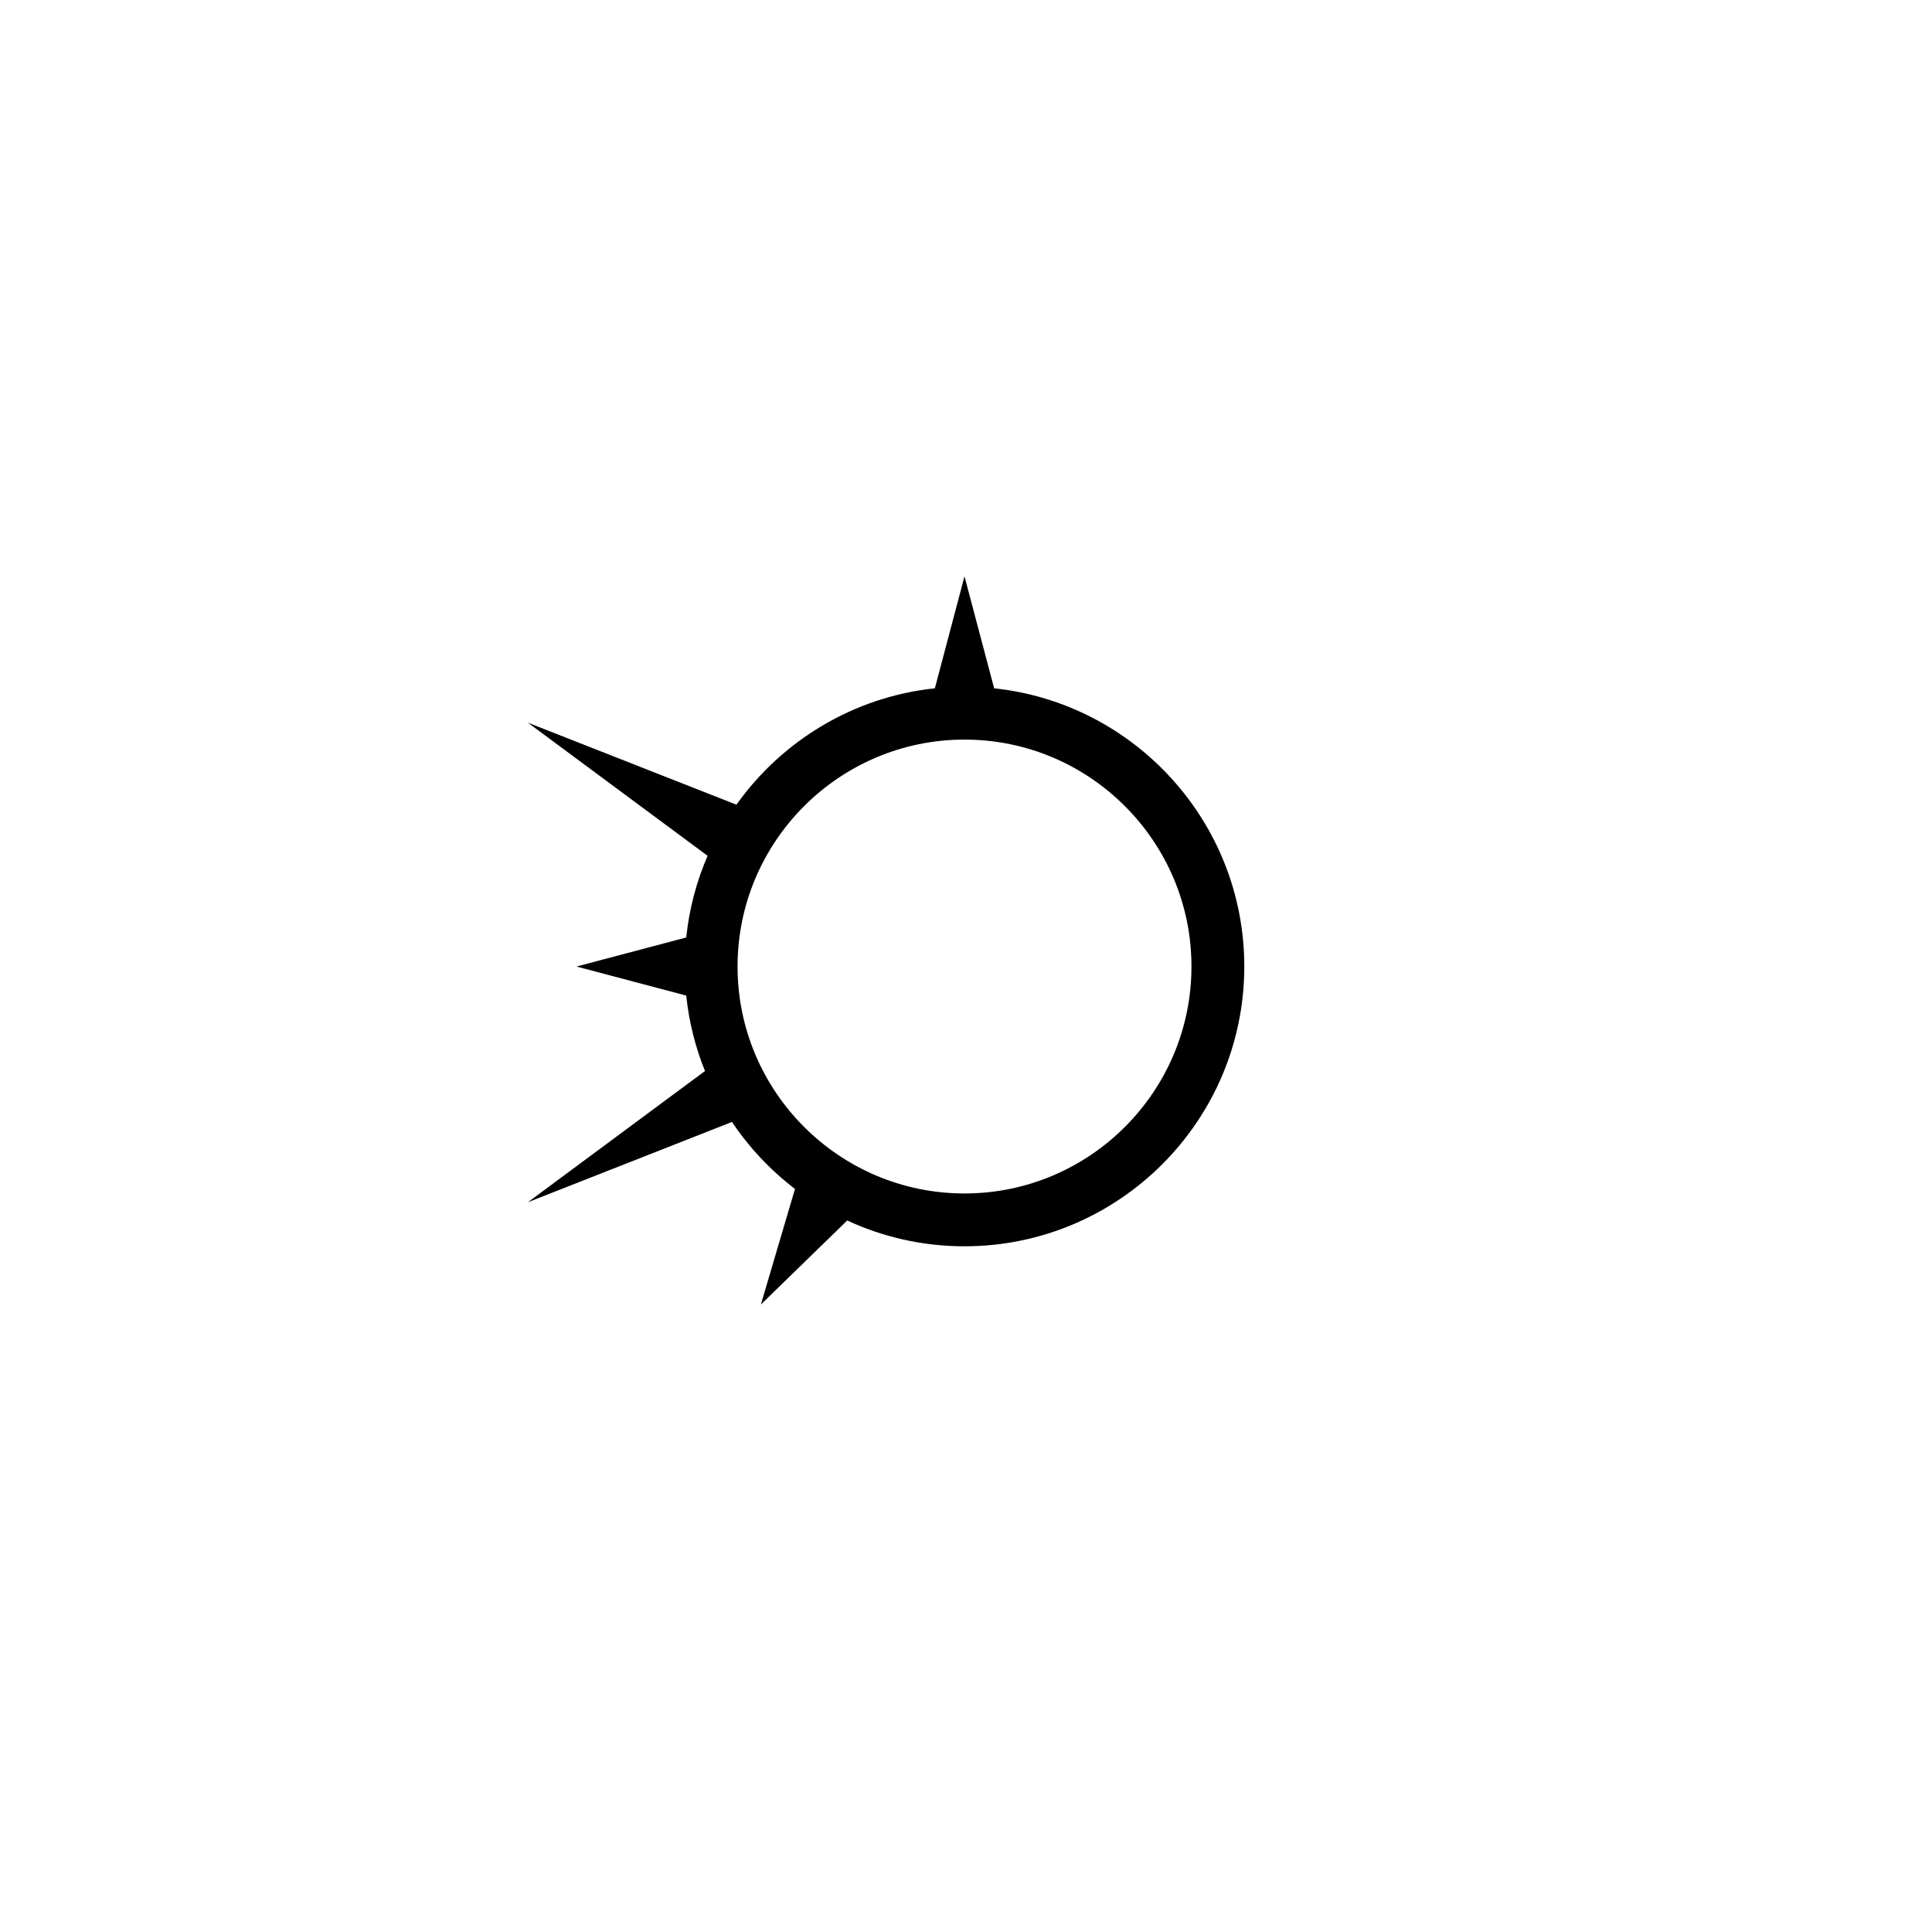
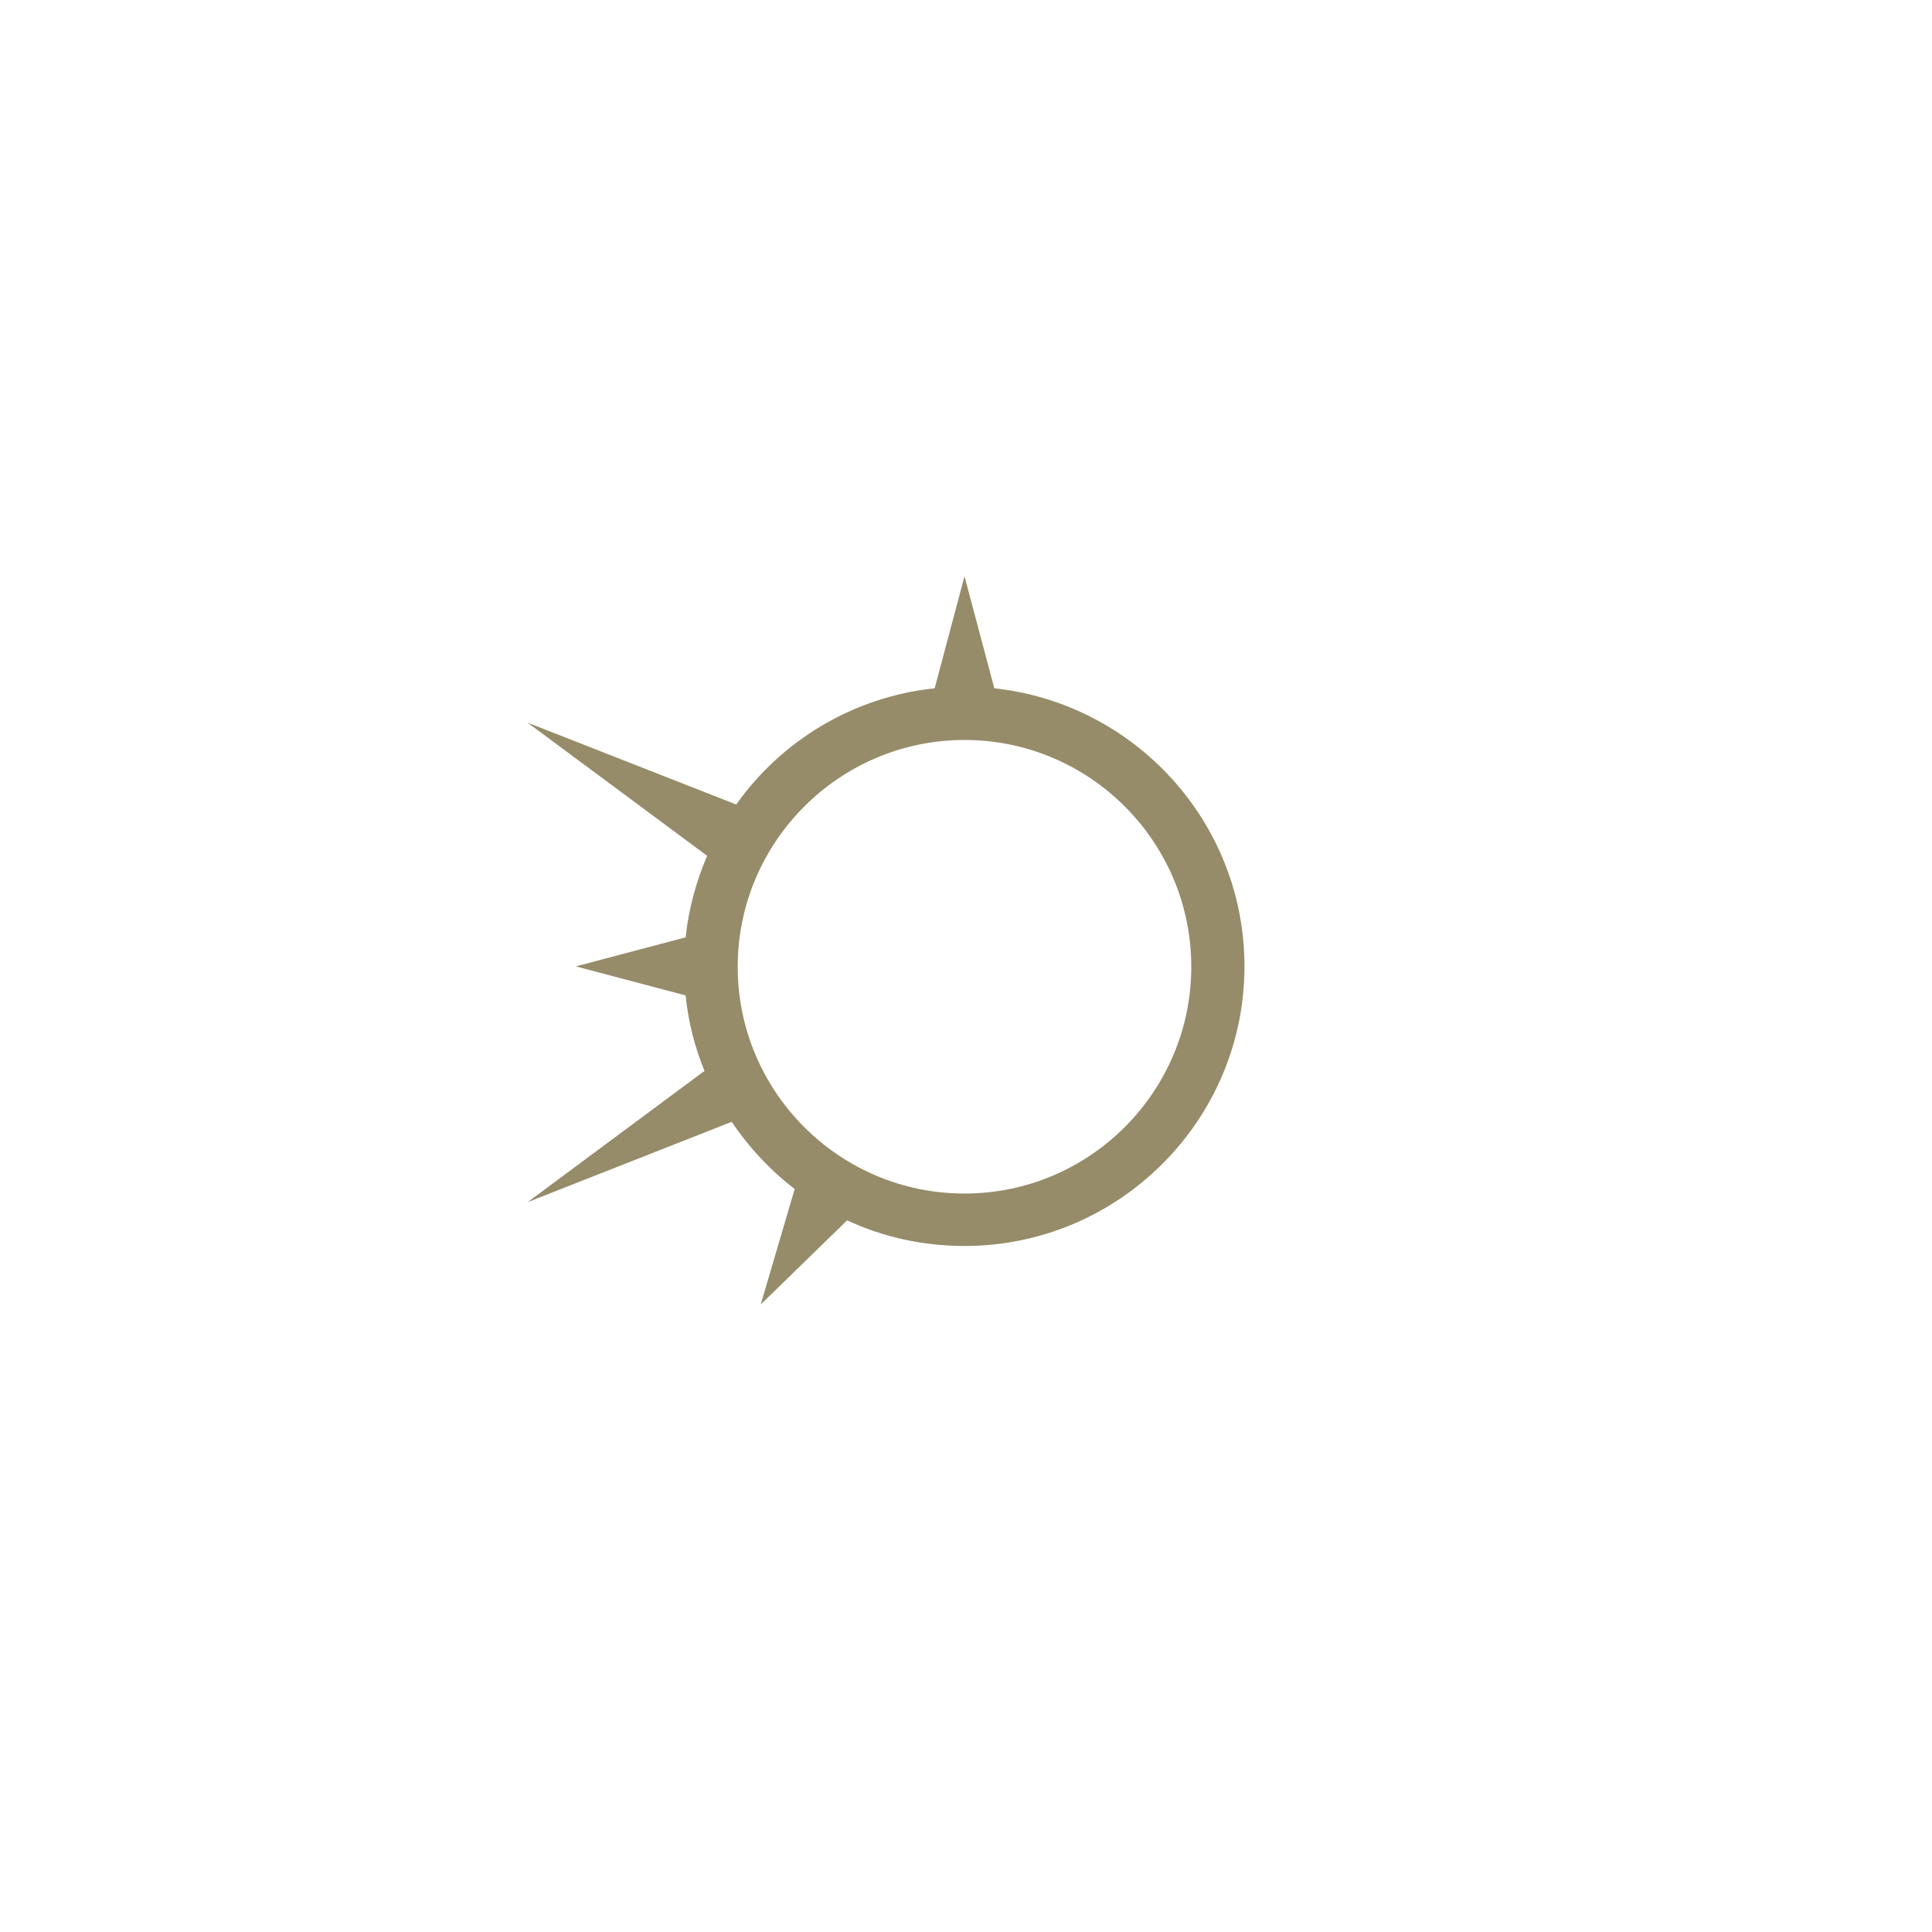
- <svg xmlns="http://www.w3.org/2000/svg" id="icon" viewBox="0 0 512 512">
-   <g transform-origin="center" transform="">
-     <path d="M263.46,182.41l-7.86-29.68l-7.85,29.68c-21.66,2.29-40.57,13.95-52.59,30.84l-55.27-21.74 l47.63,35.29c-2.93,6.76-4.87,14.03-5.66,21.64l-29.09,7.7l29.09,7.7c0.72,7,2.43,13.71,4.97,19.99l-46.94,34.78l54.09-21.28 c4.56,6.79,10.21,12.8,16.7,17.75l-9.04,30.63l22.88-22.27c9.45,4.39,19.99,6.84,31.08,6.84c40.89,0,74.15-33.26,74.15-74.14 C329.75,217.91,300.67,186.35,263.46,182.41z M255.6,316.28c-33.16,0-60.14-26.98-60.14-60.14c0-33.16,26.98-60.14,60.14-60.14 c33.17,0,60.15,26.98,60.15,60.14C315.75,289.3,288.77,316.28,255.6,316.28z" />
+ <svg xmlns="http://www.w3.org/2000/svg" version="1.1" id="icon" x="0px" y="0px" viewBox="0 0 512 512" style="enable-background:new 0 0 512 512;" xml:space="preserve">
+   <style type="text/css">
+ 	.st0{fill:#968C6A;}
+ </style>
+   <g transform="">
+     <path class="st0" d="M263.5,182.4l-7.9-29.7l-7.9,29.7c-21.7,2.3-40.6,13.9-52.6,30.8l-55.3-21.7l47.6,35.3   c-2.9,6.8-4.9,14-5.7,21.6l-29.1,7.7l29.1,7.7c0.7,7,2.4,13.7,5,20l-46.9,34.8l54.1-21.3c4.6,6.8,10.2,12.8,16.7,17.8l-9,30.6   l22.9-22.3c9.4,4.4,20,6.8,31.1,6.8c40.9,0,74.2-33.3,74.2-74.1C329.8,217.9,300.7,186.4,263.5,182.4z M255.6,316.3   c-33.2,0-60.1-27-60.1-60.1s27-60.1,60.1-60.1c33.2,0,60.1,27,60.1,60.1S288.8,316.3,255.6,316.3z" />
  </g>
</svg>
